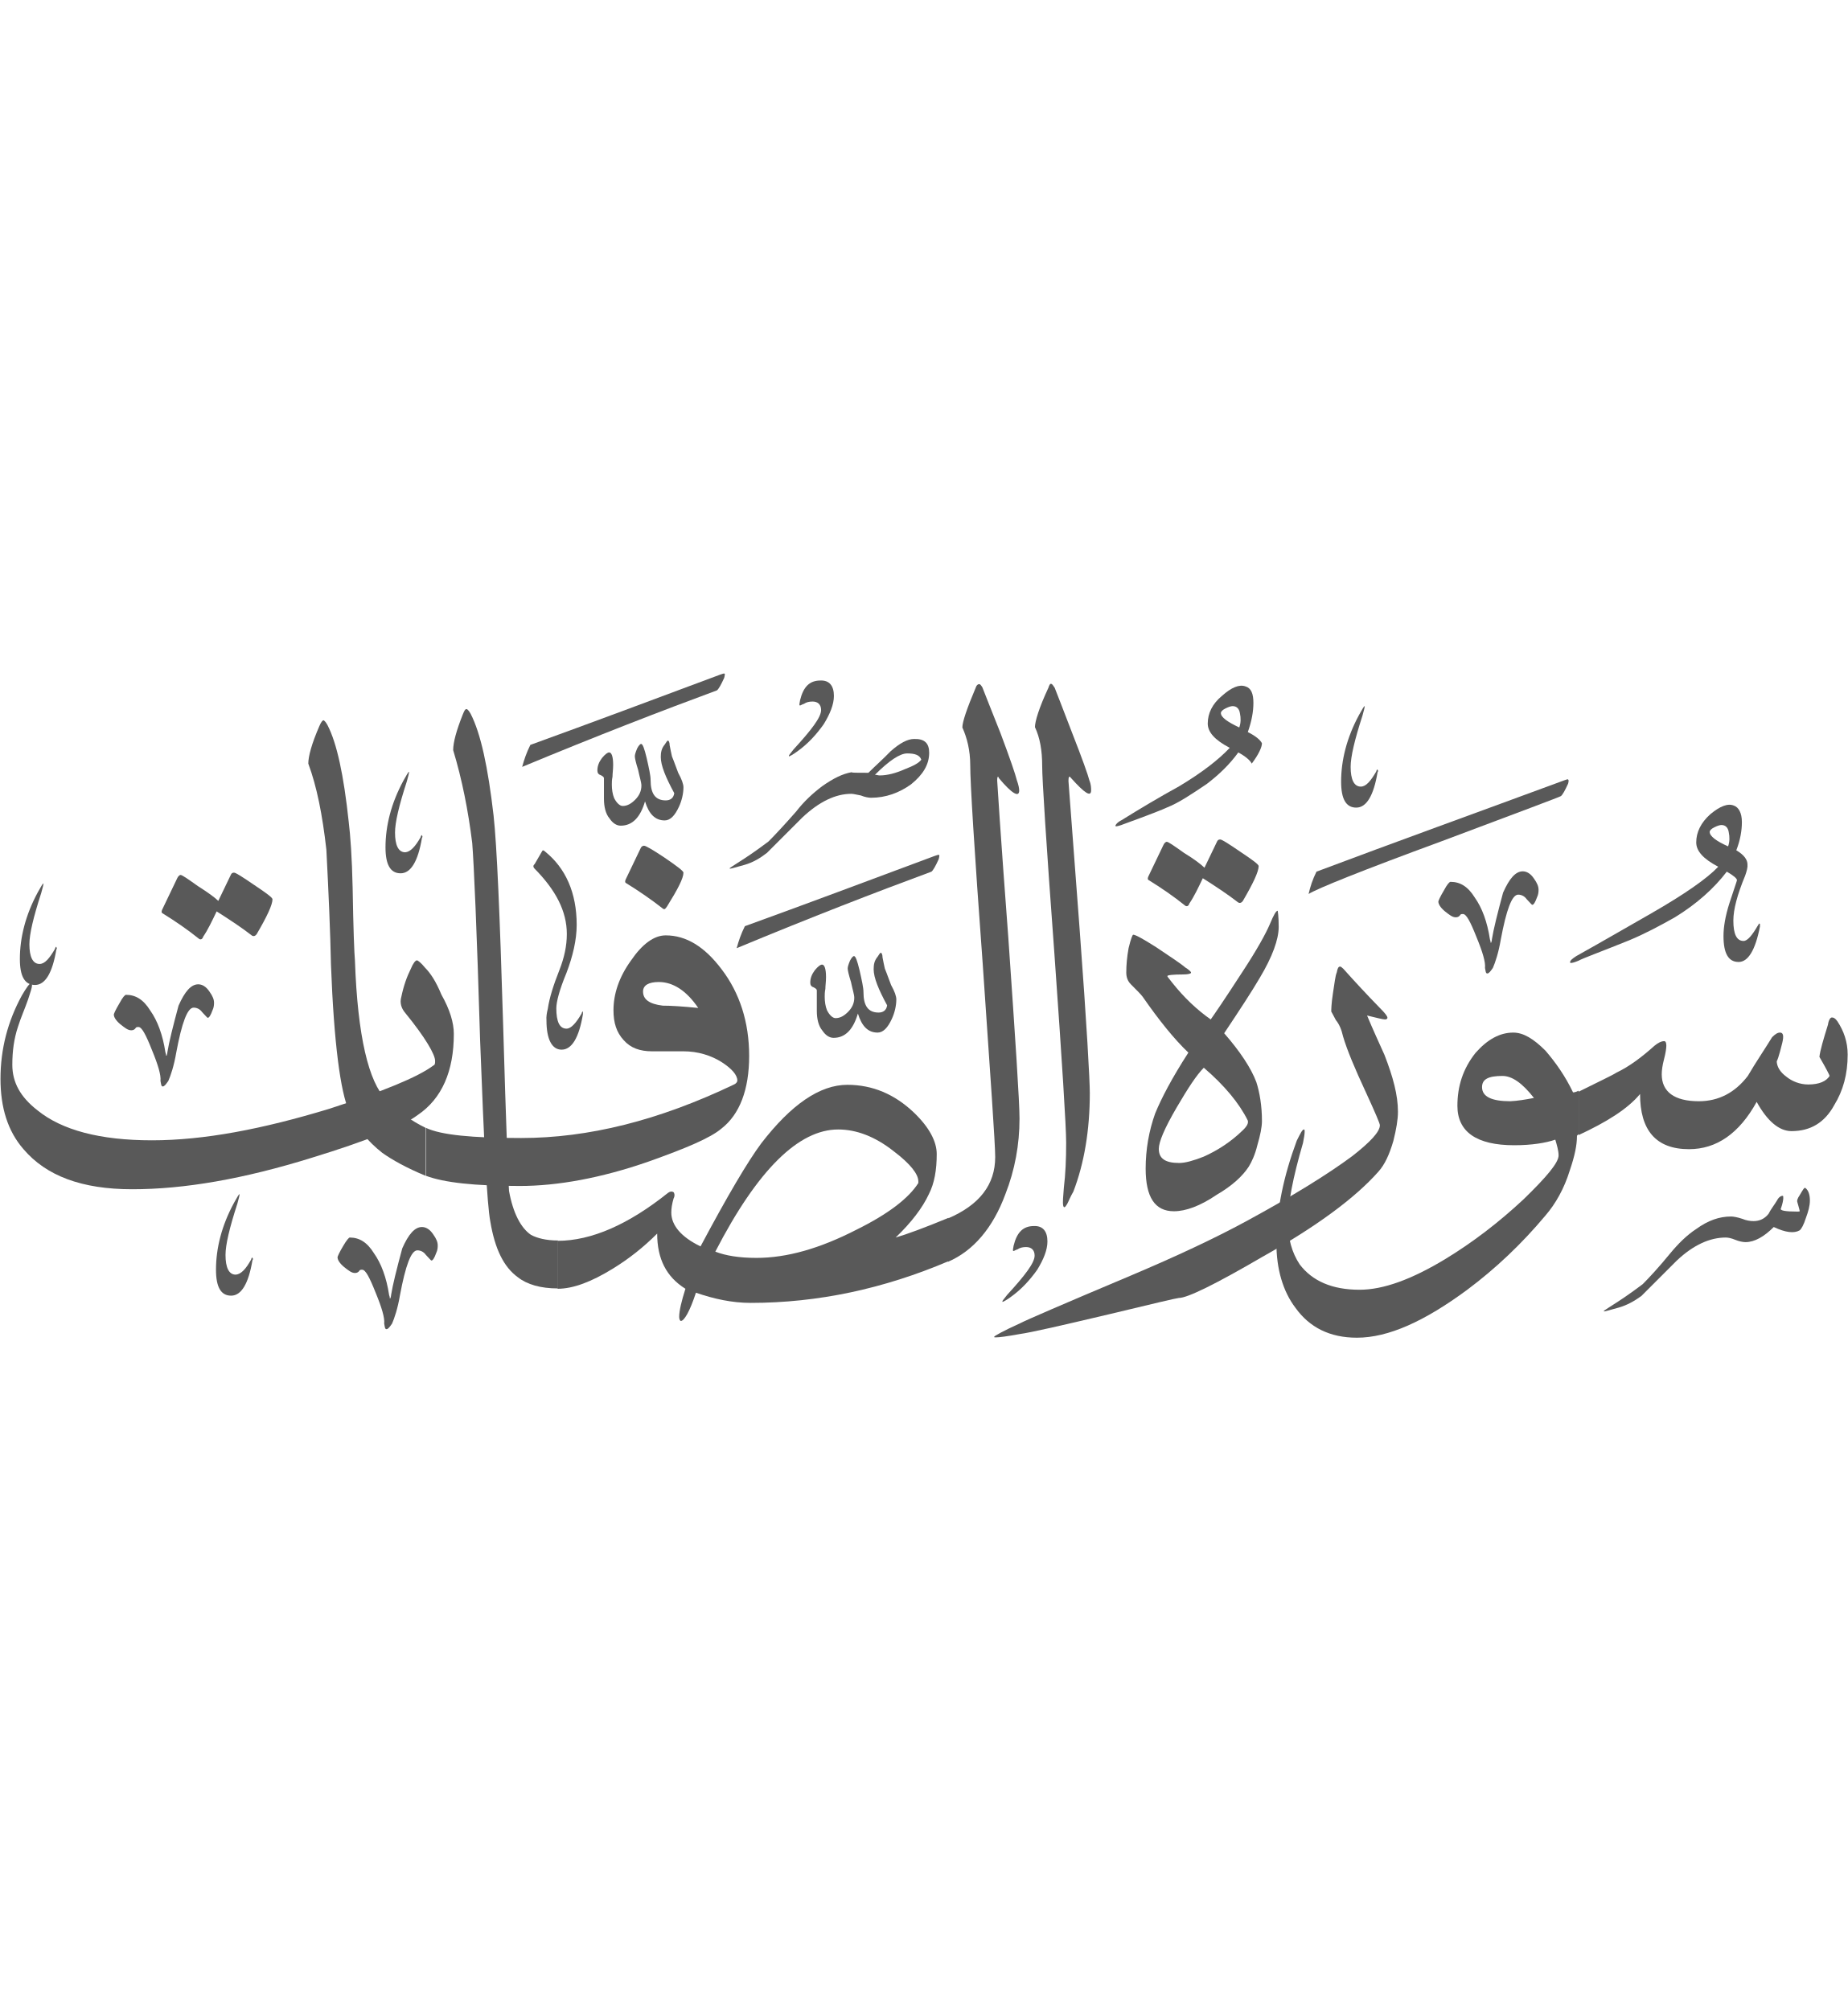
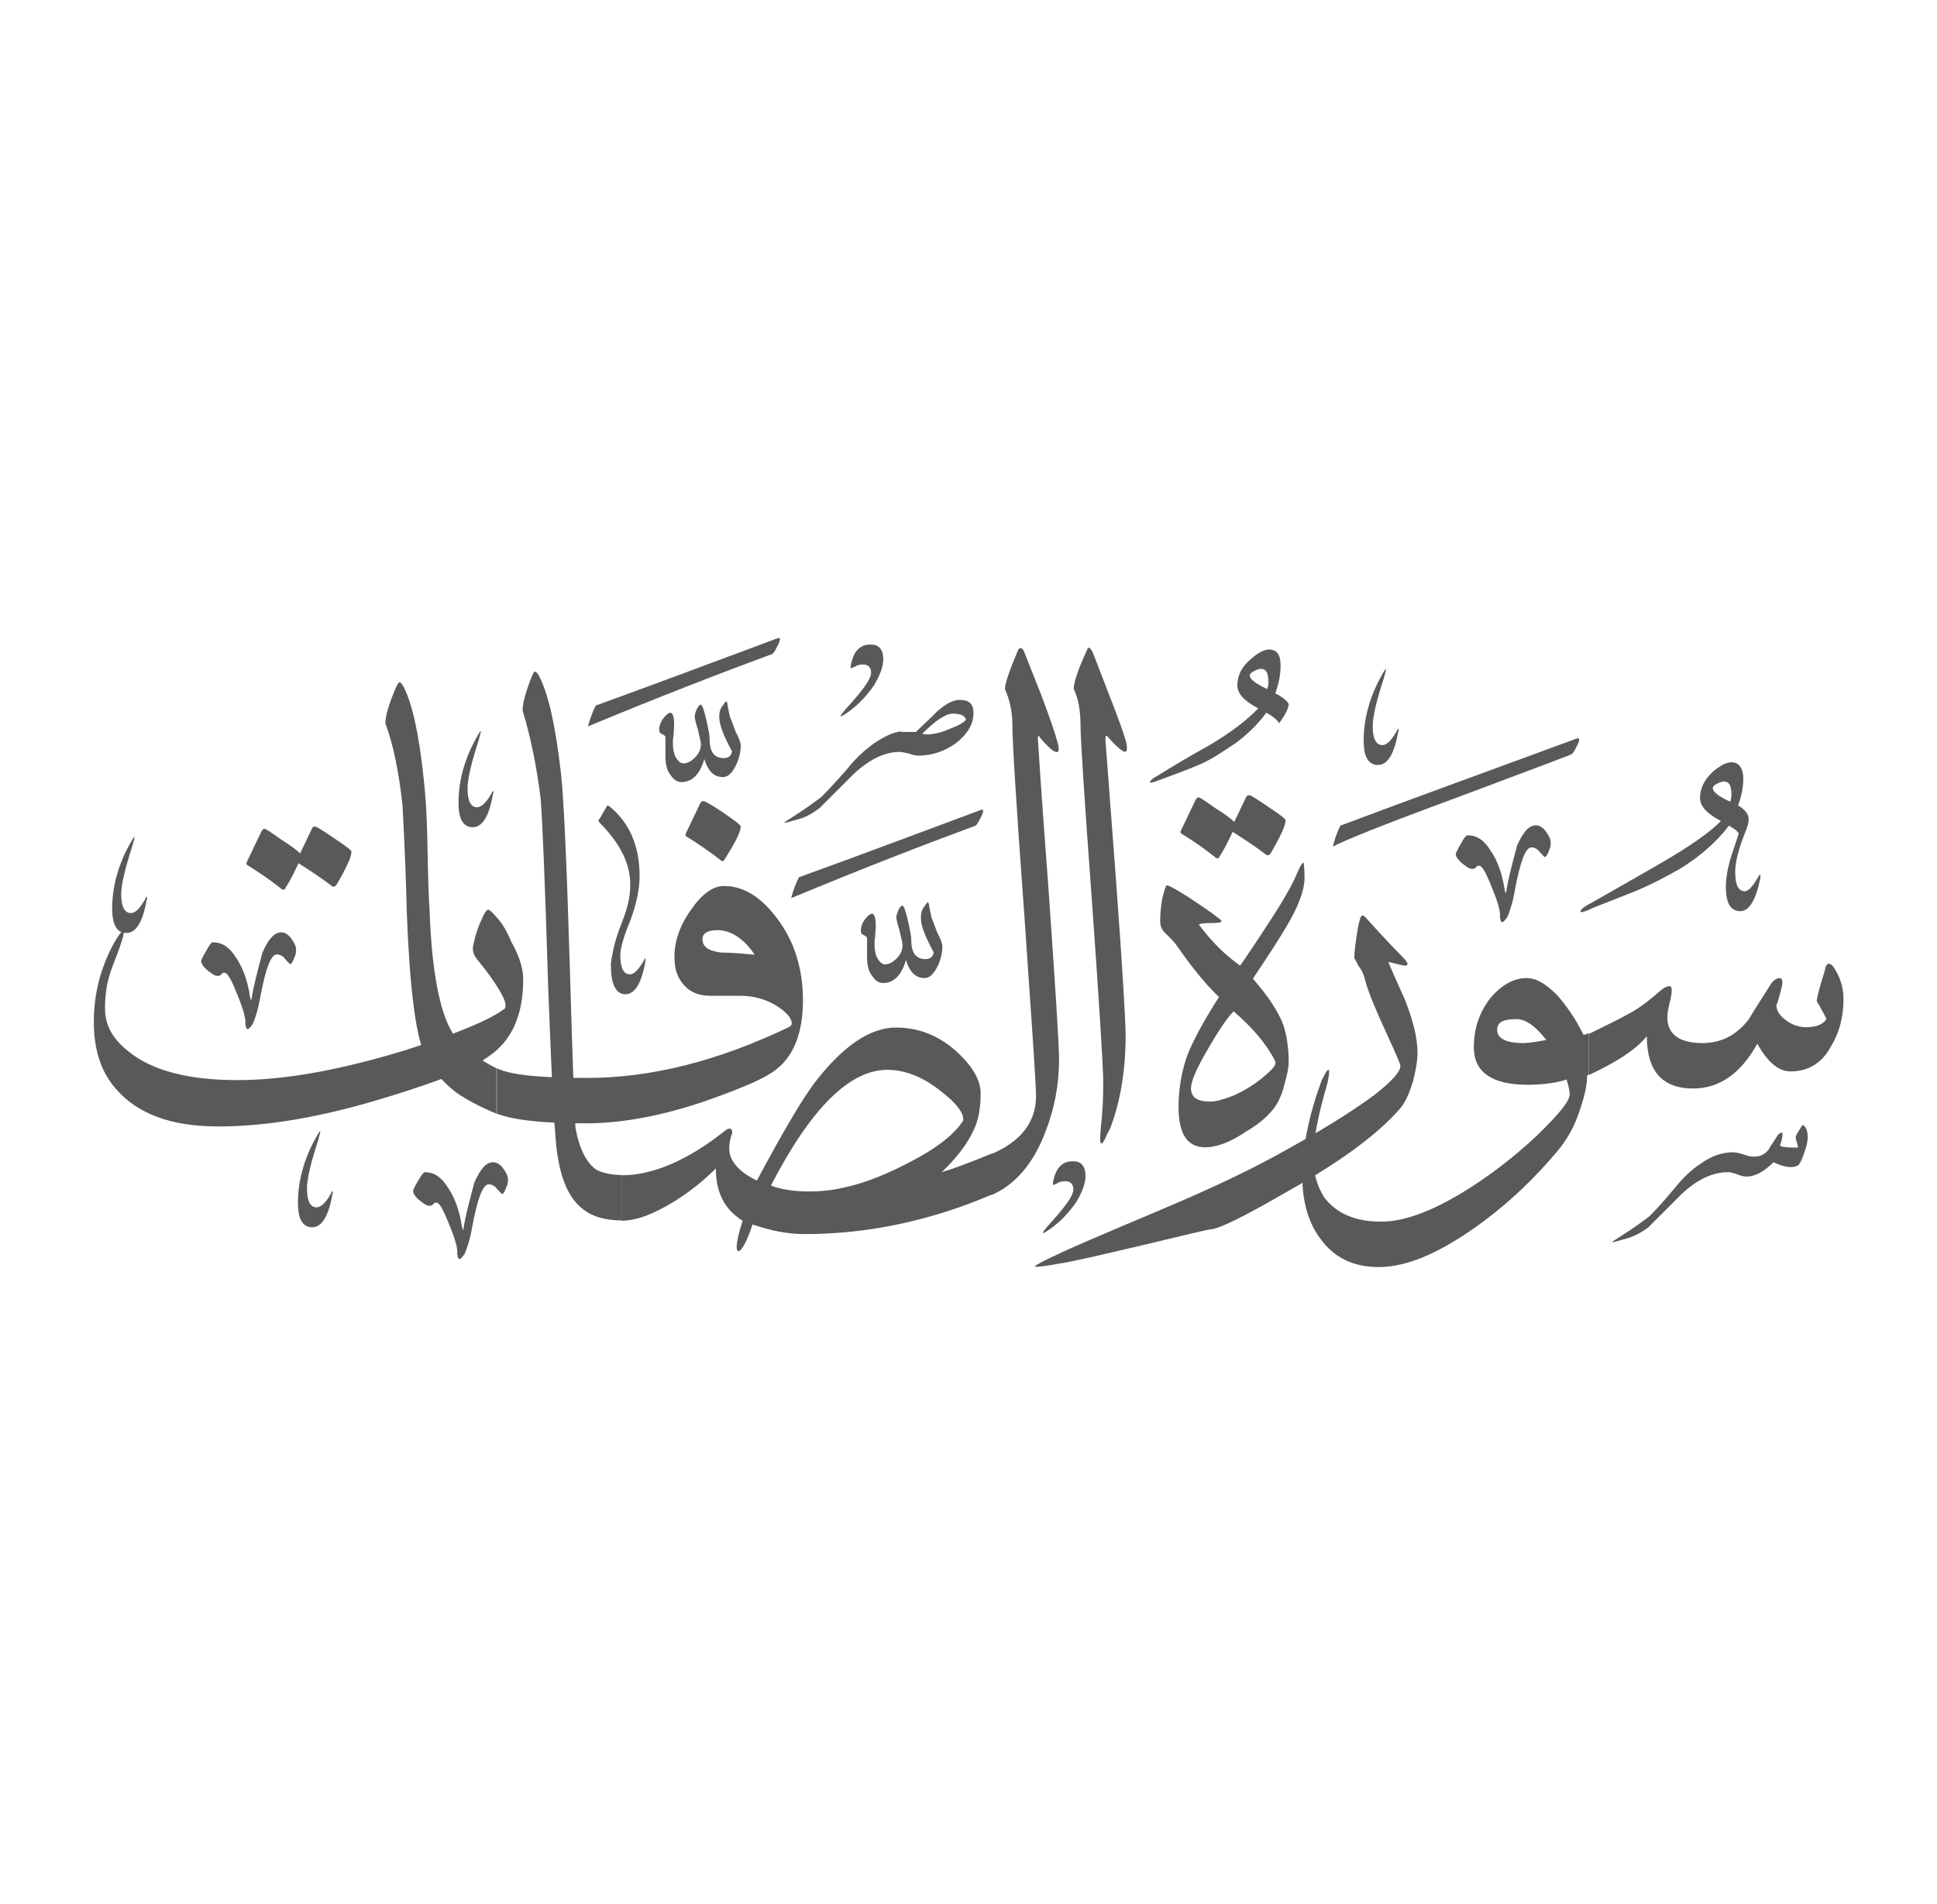
- <svg xmlns="http://www.w3.org/2000/svg" version="1.1" id="Layer_1" x="0px" y="0px" viewBox="114.75 0 562.5 612" enable-background="new 0 0 792 612" xml:space="preserve">
+ <svg xmlns="http://www.w3.org/2000/svg" version="1.1" id="Layer_1" x="0px" y="0px" viewBox="84.75 0 622.5 612" enable-background="new 0 0 792 612" xml:space="preserve">
  <g>
    <path fill="#595959" d="M432,233.2c0-4.8-0.7-8.6-2.2-11.8c0-1.7,1.2-5.8,4.1-12c0.2-0.7,0.5-1.2,0.7-1.2c0.5,0,0.7,0.5,1.2,1.2   c0.7,1.7,2.4,6.2,5.3,13.7c3.1,7.9,4.8,12.7,5.3,14.6c0.5,1.2,0.5,2.4,0.5,2.9c0,2.2-1.9,1-6.2-3.8c-0.5-0.7-0.7-0.2-0.7,1   c0,0.5,1.2,15.4,3.4,45.1c2.2,29.5,3.1,46.1,3.1,49.9c0,11.3-1.7,21.4-5,30c-1,1.7-1.4,2.9-1.9,3.8l0,0c-0.7,1.2-1,1.2-1.2,0.5   c-0.2-1,0-2.9,0.2-5.5c0.5-4.1,0.7-8.6,0.7-13.7c0-4.8-1.2-24-3.6-57.8C433.2,256.3,432,237.3,432,233.2L432,233.2L432,233.2   L432,233.2z" />
    <path fill="#595959" d="M410.1,233c0-4.6-1-8.4-2.4-11.5c0-1.7,1.4-5.8,4.1-12.2c0.2-0.7,0.7-1,1-1s0.5,0.2,1,1   c0.7,1.9,2.6,6.5,5.5,13.9c2.9,7.7,4.6,12.7,5,14.4c0.5,1.4,0.7,2.4,0.7,3.1c0,2.2-2.2,1-6.2-3.8c-0.2-0.7-0.5-0.5-0.5,0.7   c0,0.2,1,16.3,3.4,48c2.2,31.7,3.4,49.9,3.4,55c0,7.9-1.4,15.6-4.3,23c-3.8,10.3-9.8,17.3-17.5,20.6V371   c9.6-4.1,14.4-10.3,14.4-18.7c0-4.1-1.4-23.8-3.8-58.8C411.3,258.2,410.1,238.3,410.1,233L410.1,233L410.1,233L410.1,233z" />
    <path fill="#595959" d="M394.3,360.2c0-0.2,0-0.5,0-0.5c0-2.2-2.4-5.3-7.4-9.1c-5.8-4.6-11.5-6.7-17-6.7c-12,0-24.5,12.2-37.4,37.2   c3.1,1.2,7.2,1.9,12.5,1.9c9.4,0,19.4-2.9,30.5-8.6C385.2,369.6,391.4,364.8,394.3,360.2L394.3,360.2L394.3,360.2L394.3,360.2z    M326.6,393.6c-1.9,5.8-3.6,8.6-4.6,8.6c-0.2,0-0.5-0.5-0.5-1.2c0-1.9,0.7-4.8,1.9-8.6c-5.8-3.6-8.6-9.1-8.6-16.8   c-4.1,4.1-8.6,7.7-13.7,10.8c-6.2,3.8-11.8,6-16.6,6v-14.6c10.3,0,21.6-5,33.6-14.6c0.7-0.5,1.2-0.5,1.7-0.2c0.2,0.2,0.5,1,0,1.9   c-0.5,1.7-0.7,3.1-0.7,4.3c0,3.8,2.9,7.4,8.9,10.3c8.2-15.4,14.4-25.9,18.5-31.4c9.1-11.8,17.8-17.8,26.2-17.8   c7.7,0,14.4,2.9,20.2,8.4c4.8,4.6,7,8.9,7,12.7c0,4.8-0.7,8.9-2.4,12.2c-1.9,4.1-5.3,8.6-10.1,13.2c3.4-1,8.6-2.9,16.1-6V384   c-19.7,8.4-39.8,12.7-60.2,12.7C337.6,396.7,332.1,395.5,326.6,393.6L326.6,393.6L326.6,393.6L326.6,393.6z" />
    <path fill="#595959" d="M269.7,362.6c1.2,6.7,3.6,11.3,6.7,13.4c1.9,1,4.6,1.7,8.2,1.7v14.6c-5.3,0-9.4-1.2-12.2-3.4   c-4.3-3.1-7-8.6-8.4-17c-1-5.3-1.9-23.5-3.1-55.2c-1-33.8-1.9-53.8-2.4-60c-1.2-9.8-3.1-19.4-5.8-28.3c0-2.4,1-6,2.9-10.8   c0.5-1.2,0.7-1.7,1.2-1.7c0.2,0,0.7,0.5,1.2,1.4c3.1,6,5.3,16.3,7,31c1,9.1,1.9,30,2.9,63.4C268.8,343.2,269.5,360.2,269.7,362.6   L269.7,362.6L269.7,362.6L269.7,362.6z" />
    <path fill="#595959" d="M327.3,306.9c-3.6-5.3-7.7-7.9-12-7.9c-3.1,0-4.8,1-4.8,2.9c0,2.4,1.9,3.8,6,4.3   C318.9,306.2,322.3,306.4,327.3,306.9L327.3,306.9L327.3,306.9L327.3,306.9z M322.8,320.1h-9.6c-3.6,0-6.5-1-8.6-3.4   c-2.2-2.4-3.1-5.3-3.1-9.1c0-5,1.7-10.1,5.3-15.1c3.4-5,7-7.7,10.6-7.7c6.2,0,11.8,3.4,17,10.3c5.5,7.2,8.4,16.1,8.4,26.4   c0,10.3-2.9,17.8-8.4,22.1c-3.4,2.9-10.8,6-22.3,10.1c-14.4,5-27.6,7.4-39.1,7.4c-13.7,0-23-1-28.6-3.1v-14.6   c4.6,2.2,14.2,3.1,29,3.1c20.4,0,41.8-5.3,64.8-16.3c0.5-0.2,1-0.7,1-1.2c0-1.7-1.7-3.6-4.6-5.5   C331.2,321.3,327.1,320.1,322.8,320.1L322.8,320.1L322.8,320.1L322.8,320.1z" />
    <path fill="#595959" d="M232.3,334.8c3.6,3.6,7.7,6.5,12,8.6V358c-5.8-2.4-10.1-4.8-13.2-7c-4.3-3.4-7.7-7.4-10.1-12.7   c-2.6-5.8-4.6-20.6-5.5-44.6c-0.2-9.8-0.7-21.6-1.4-35c-1.2-10.6-2.9-19.2-5.5-26.2c0-2.2,1-6,3.4-11.5c0.5-1.2,1-1.7,1.2-1.7   c0.2,0,0.7,0.5,1.2,1.4c2.9,5.5,5,15.4,6.5,29.5c0.5,4.1,1,10.8,1.2,20.2c0.2,12.5,0.5,19.9,0.7,22.1   C223.6,315.6,227,329.5,232.3,334.8L232.3,334.8L232.3,334.8L232.3,334.8z" />
    <path fill="#595959" d="M161,347.2c15.8,0,33.6-3.4,54-9.6c16.3-5.3,26.9-9.6,31.7-13.2c0.5-0.2,0.5-0.7,0.5-1.4   c0-1.9-2.9-7-9.1-14.6c-1.2-1.4-1.7-3.1-1.2-4.8c0.7-3.4,1.7-6.2,2.9-8.6c0.7-1.7,1.4-2.6,1.9-2.6c0.2,0,1.2,0.7,2.4,2.2   c1.7,1.7,3.4,4.3,5,8.2c2.6,4.6,3.8,8.6,3.8,12c0,11.3-3.6,19.7-11,24.7c-4.8,3.6-15.6,7.9-32.2,13c-20.9,6.5-38.9,9.6-54.7,9.6   c-15.4,0-26.2-4.1-33.1-12.2c-4.8-5.5-7-12.7-7-21.4c0-9.1,2.2-17.5,6.5-25.4c1.4-2.4,2.4-3.8,2.9-3.8c0,0,0.2,0.2,0.2,0.7   c0,0.7-0.5,2.2-1.2,4.3c-1,2.9-2.2,5.5-3.1,8.4c-1.2,3.6-1.7,7.4-1.7,11.5c0,5.3,2.4,9.8,7.7,13.9   C133.6,344.1,145.2,347.2,161,347.2L161,347.2L161,347.2L161,347.2z" />
    <path fill="#595959" d="M305.2,268.8c-0.2-0.2-0.2-0.5,0-1l4.6-9.6c0.2-0.5,0.7-0.7,1-0.7c0.5,0,2.6,1.2,6.2,3.6   c3.8,2.6,5.8,4.1,5.8,4.6c0,1.7-1.7,5-5,10.3c-0.5,0.7-0.7,1-1.2,0.7C312.9,273.8,309.1,271.2,305.2,268.8L305.2,268.8L305.2,268.8   L305.2,268.8z" />
    <path fill="#595959" d="M181.2,274.3l3.8-7.9c0.2-0.5,0.5-0.7,1-0.7c0.5,0,2.4,1.2,6.2,3.8c3.6,2.4,5.5,3.8,5.5,4.3   c0,1.7-1.7,5.3-4.8,10.6c-0.5,0.7-1,0.7-1.4,0.5c-3.1-2.4-6.7-4.8-10.8-7.4c-1.4,2.9-2.6,5.5-4.1,7.7c-0.2,0.7-0.7,1-1.2,0.7   c-3.6-2.9-7.4-5.5-11.3-7.9c-0.2-0.2-0.2-0.5,0-1l4.6-9.6c0.2-0.5,0.7-1,1-1c0.5,0,2.2,1.2,5.3,3.4   C178,271.7,180.2,273.3,181.2,274.3L181.2,274.3L181.2,274.3L181.2,274.3z" />
    <path fill="#595959" d="M131.5,288.9c0-0.2,0.2-0.5,0.2-0.5c0.2-0.2,0.2-0.2,0.2,0c0.2,0.2,0.2,0.5,0,0.7   c-1.2,7.2-3.4,10.8-6.5,10.8c-3.1,0-4.6-2.6-4.6-7.9c0-6.5,1.7-13.4,5.5-20.4c1-1.7,1.4-2.6,1.7-2.6l0,0c0,0.2-0.2,1.2-0.7,2.9   c-2.4,7.4-3.6,12.5-3.6,15.6c0,3.8,1,6,3.1,6C128.4,293.5,129.8,291.8,131.5,288.9L131.5,288.9L131.5,288.9L131.5,288.9z" />
    <path fill="#595959" d="M387.6,304.3c0,1.9-0.5,4.1-1.4,6c-1.2,2.6-2.6,4.1-4.3,4.1c-2.9,0-4.8-1.9-6-5.8c-1.4,4.8-3.8,7.4-7.4,7.4   c-1.2,0-2.4-0.7-3.4-2.2c-1.2-1.4-1.7-3.6-1.7-6v-6.2c0-0.5-0.5-0.7-1-1c-0.7-0.2-1-0.7-1-1.4c0-1.4,0.5-2.6,1.4-3.8   c1-1.2,1.7-1.7,2.2-1.7c0.7,0,1.2,1.2,1.2,3.8c0,1.4-0.2,2.6-0.2,3.6c-0.2,1-0.2,1.7-0.2,2.4c0,1.4,0.2,2.9,0.7,4.1   c0.7,1.4,1.7,2.4,2.6,2.4c1.4,0,2.6-0.7,3.8-1.9c1.2-1.2,1.9-2.6,1.9-4.3c0-1-0.5-2.4-1-4.8c-0.7-2.2-1-3.6-1-4.1   c0-0.5,0.2-1.2,0.7-2.4c0.5-1,1-1.4,1.2-1.4c0.5,0,1,1.4,1.7,4.3c0.7,3.1,1.2,5.3,1.2,6.7c0,4.1,1.4,6.2,4.6,6.2   c1.4,0,2.4-0.7,2.6-2.2c-2.6-4.8-4.1-8.4-4.1-11c0-1.4,0.2-2.6,1.2-3.8c0.5-0.7,0.7-1.2,1-1.2c0.2,0,0.5,0.5,0.5,1.4   c0.2,1.2,0.5,2.4,0.7,3.4c0,0,0.7,1.7,1.9,5C387.1,301.9,387.6,303.3,387.6,304.3L387.6,304.3L387.6,304.3L387.6,304.3z" />
    <path fill="#595959" d="M276.2,226.8c18.5-6.7,37.7-13.9,57.8-21.4c0.7-0.2,1.2-0.5,1.4-0.2c0,0,0,0.5-0.2,1.2   c-1,2.2-1.7,3.4-2.2,3.8c-16.8,6.2-36.7,13.9-59.3,23.3C274.3,231.3,275,229.2,276.2,226.8L276.2,226.8L276.2,226.8L276.2,226.8z" />
    <path fill="#595959" d="M322.8,239.7c0,1.9-0.5,4.1-1.4,6c-1.2,2.6-2.6,4.1-4.3,4.1c-2.9,0-4.8-1.9-6-5.8c-1.4,4.8-3.8,7.4-7.4,7.4   c-1.2,0-2.4-0.7-3.4-2.2c-1.2-1.4-1.7-3.6-1.7-6v-6.2c0-0.5-0.5-0.7-1-1c-0.7-0.2-1-0.7-1-1.4c0-1.4,0.5-2.6,1.4-3.8   c1-1.2,1.7-1.7,2.2-1.7c0.7,0,1.2,1.2,1.2,3.8c0,1.4-0.2,2.6-0.2,3.6c-0.2,1-0.2,1.7-0.2,2.4c0,1.4,0.2,2.9,0.7,4.1   c0.7,1.4,1.7,2.4,2.6,2.4c1.4,0,2.6-0.7,3.8-1.9c1.2-1.2,1.9-2.6,1.9-4.3c0-1-0.5-2.4-1-4.8c-0.7-2.2-1-3.6-1-4.1   c0-0.5,0.2-1.2,0.7-2.4c0.5-1,1-1.4,1.2-1.4c0.5,0,1,1.4,1.7,4.3c0.7,3.1,1.2,5.3,1.2,6.7c0,4.1,1.4,6.2,4.6,6.2   c1.4,0,2.4-0.7,2.6-2.2c-2.6-4.8-4.1-8.4-4.1-11c0-1.4,0.2-2.6,1.2-3.8c0.5-0.7,0.7-1.2,1-1.2c0.2,0,0.5,0.5,0.5,1.4   c0.2,1.2,0.5,2.4,0.7,3.4c0,0,0.7,1.7,1.9,5C322.3,237.3,322.8,238.8,322.8,239.7L322.8,239.7L322.8,239.7L322.8,239.7z" />
    <path fill="#595959" d="M341.5,282c18.5-6.7,37.7-13.9,57.8-21.4c0.7-0.2,1.2-0.5,1.4-0.2c0,0,0,0.5-0.2,1.2   c-1,2.2-1.7,3.4-2.2,3.8c-16.8,6.2-36.7,13.9-59.3,23.3C339.6,286.5,340.3,284.4,341.5,282L341.5,282L341.5,282L341.5,282z" />
    <path fill="#595959" d="M397.6,229.2c0,3.6-1.9,6.7-5.5,9.6c-3.6,2.6-7.7,4.1-12.2,4.1c-0.7,0-1.9-0.2-3.1-0.7   c-1.2-0.2-2.2-0.5-2.9-0.5c-4.8,0-9.8,2.4-14.9,7.2c-3.6,3.6-7.2,7.2-10.8,10.8c-2.2,1.7-4.3,2.9-6.7,3.6c-2.6,0.7-4.1,1.2-4.6,1.2   v-0.2c0,0,1-0.7,2.9-1.9c1.9-1.2,4.8-3.1,8.9-6.2c1.9-1.9,4.8-5,8.4-9.1c2.4-3.1,5-5.5,7.9-7.7c3.4-2.4,6.2-3.8,9.1-4.3   c-0.5,0.2,1.4,0.2,5,0.2c2.2-2.2,4.6-4.3,6.7-6.5c2.9-2.6,5.3-3.8,7.2-3.8C396.2,224.9,397.6,226.3,397.6,229.2L397.6,229.2   L397.6,229.2L397.6,229.2z M395.2,231.3c-0.5-1.4-1.9-1.9-4.3-1.9c-2.2,0-5.5,2.2-9.8,6.5c0.5,0,1,0.2,1.4,0.2c2.4,0,5-0.7,7.7-1.9   C392.8,233.2,394.5,232.3,395.2,231.3L395.2,231.3L395.2,231.3L395.2,231.3z" />
    <path fill="#595959" d="M191.2,383.5c0-0.2,0.2-0.5,0.2-0.5c0.2-0.2,0.2-0.2,0.2,0c0.2,0.2,0.2,0.5,0,0.7   c-1.2,7.2-3.4,10.8-6.5,10.8c-3.1,0-4.6-2.6-4.6-7.9c0-6.5,1.7-13.4,5.5-20.4c1-1.7,1.4-2.6,1.7-2.6l0,0c0,0.2-0.2,1.2-0.7,2.9   c-2.4,7.4-3.6,12.5-3.6,15.6c0,3.8,1,6,3.1,6C188.1,388,189.6,386.4,191.2,383.5L191.2,383.5L191.2,383.5L191.2,383.5z" />
    <path fill="#595959" d="M368.6,211.9c0,2.6-1.2,5.5-3.1,8.6c-2.2,3.1-4.8,6-8.2,8.4c-1.4,1-2.2,1.4-2.4,1.4v-0.2   c0-0.2,0.5-0.7,1.4-1.9c5.5-6,8.4-9.8,8.4-12c0-1.7-1-2.6-2.6-2.6c-1,0-1.9,0.2-2.6,0.7c-0.7,0.2-1,0.5-1.2,0.5c0,0-0.2,0-0.2-0.2   c0,0,0-0.5,0.2-1.4c1-4.1,2.9-6,6.2-6C367.2,207.1,368.6,208.8,368.6,211.9L368.6,211.9L368.6,211.9L368.6,211.9z" />
    <path fill="#595959" d="M221.2,376.8c2.9,0,5.3,1.4,7.4,4.8c2.2,3.1,3.8,7.4,4.6,12.7c0.2,0.5,0.2,0.7,0.2,1h0.2   c0-0.2,0.2-0.5,0.2-1c0.5-3.1,1.7-7.9,3.4-14.2c1.9-4.3,3.8-6.5,6-6.5c1.2,0,2.4,0.7,3.4,2.2c1,1.4,1.4,2.4,1.4,3.4   c0,0.5,0,1.4-0.5,2.4c-0.5,1.4-1,2.2-1.4,2.2c-0.2,0-0.7-0.7-1.7-1.7c-0.7-1-1.7-1.4-2.6-1.4c-1.9,0-3.6,4.6-5.3,13.7   c-0.7,4.1-1.7,7-2.4,8.6c-0.7,1-1.2,1.7-1.7,1.7c-0.5,0-0.5-0.7-0.7-1.7c0.2-1.7-0.7-4.8-2.6-9.4c-1.9-4.8-3.1-7-4.1-7   c-0.5,0-0.7,0-1,0.5c-0.2,0.2-0.5,0.5-1.2,0.5c-1,0-1.9-0.7-3.4-1.9c-1.4-1.2-1.9-2.2-1.9-2.9c0-0.2,0.5-1.4,1.7-3.4   C220.3,377.5,221,376.8,221.2,376.8L221.2,376.8L221.2,376.8L221.2,376.8z" />
    <path fill="#595959" d="M153.1,302.9c2.9,0,5.3,1.4,7.4,4.8c2.2,3.1,3.8,7.4,4.6,12.7c0.2,0.5,0.2,0.7,0.2,1h0.2   c0-0.2,0.2-0.5,0.2-1c0.5-3.1,1.7-7.9,3.4-14.2c1.9-4.3,3.8-6.5,6-6.5c1.2,0,2.4,0.7,3.4,2.2c1,1.4,1.4,2.4,1.4,3.4   c0,0.5,0,1.4-0.5,2.4c-0.5,1.4-1,2.2-1.4,2.2c-0.2,0-0.7-0.7-1.7-1.7c-0.7-1-1.7-1.4-2.6-1.4c-1.9,0-3.6,4.6-5.3,13.7   c-0.7,4.1-1.7,7-2.4,8.6c-0.7,1-1.2,1.7-1.7,1.7c-0.5,0-0.5-0.7-0.7-1.7c0.2-1.7-0.7-4.8-2.6-9.4c-1.9-4.8-3.1-7-4.1-7   c-0.5,0-0.7,0-1,0.5c-0.2,0.2-0.5,0.5-1.2,0.5c-1,0-1.9-0.7-3.4-1.9c-1.4-1.2-1.9-2.2-1.9-2.9c0-0.2,0.5-1.4,1.7-3.4   C152.1,303.6,152.8,302.9,153.1,302.9L153.1,302.9L153.1,302.9L153.1,302.9z" />
    <path fill="#595959" d="M242.8,254.9c0-0.2,0.2-0.5,0.2-0.5c0.2-0.2,0.2-0.2,0.2,0c0.2,0.2,0.2,0.5,0,0.7   c-1.2,7.2-3.4,10.8-6.5,10.8c-3.1,0-4.6-2.6-4.6-7.9c0-6.5,1.7-13.4,5.5-20.4c1-1.7,1.4-2.6,1.7-2.6l0,0c0,0.2-0.2,1.2-0.7,2.9   c-2.4,7.4-3.6,12.5-3.6,15.6c0,3.8,1,6,3.1,6C239.7,259.4,241.2,257.7,242.8,254.9L242.8,254.9L242.8,254.9L242.8,254.9z" />
    <path fill="#595959" d="M281.5,307.2c0.5-3.4,1.7-7.2,3.6-12c1.4-3.6,2.2-7.2,2.2-10.8c0-7-3.4-13.4-9.8-19.9c-0.5-0.5-0.5-1,0-1.4   l2.2-3.8c0.2-0.5,0.5-0.5,1,0c6.2,5,9.6,12.5,9.6,22.3c0,4.6-1.2,9.6-3.1,14.6c-2.2,5.3-3.1,8.9-3.1,10.8c0,4.1,1,6.2,3.1,6.2   c1.4,0,2.9-1.7,4.6-4.6c0-0.2,0.2-0.5,0.2-0.5c0.2-0.2,0.2-0.2,0.2,0c0,0,0,0.5,0,0.7c-1.2,7.2-3.4,10.8-6.5,10.8   c-2.9,0-4.6-3.1-4.6-8.9C281,309.6,281.2,308.4,281.5,307.2L281.5,307.2L281.5,307.2L281.5,307.2z" />
    <path fill="#595959" d="M433.6,378c0,2.6-1.2,5.5-3.1,8.6c-2.2,3.1-4.8,6-8.2,8.4c-1.4,1-2.2,1.4-2.4,1.4v-0.2   c0-0.2,0.5-0.7,1.4-1.9c5.5-6,8.4-9.8,8.4-12c0-1.7-1-2.6-2.6-2.6c-1,0-1.9,0.2-2.6,0.7c-0.7,0.2-1,0.5-1.2,0.5c0,0-0.2,0-0.2-0.2   c0,0,0-0.5,0.2-1.4c1-4.1,2.9-6,6.2-6C432.2,373.2,433.6,374.9,433.6,378L433.6,378L433.6,378L433.6,378z" />
    <path fill="#595959" d="M618.4,318.4c1.2-1,2.2-1.4,2.9-1.4c0.5,0,0.7,0.5,0.7,1.4c0,0.7-0.2,2.2-0.7,4.1c-0.5,1.9-0.7,3.4-0.7,4.6   c0,5.3,3.8,8.2,11.3,8.2c6,0,11-2.6,14.9-7.7c2.4-4.1,5-7.9,7.4-11.8c1-1,1.7-1.4,2.4-1.4c1,0,1.2,1,0.7,3.1c-1,4.1-1.7,6-1.7,5.5   c0,1.7,1,3.4,2.9,4.8c1.7,1.4,4.1,2.4,6.7,2.4c3.4,0,5.5-1,6.5-2.6c0-0.2-1-2.2-3.1-5.8c0.2-1.9,1.2-5.3,2.6-9.8   c0.2-1.4,0.7-2.2,1.2-2.2c0.5,0,1,0.2,1.7,1.2c1.9,2.9,3.1,6.2,3.1,10.1c0,6-1.4,11-4.1,15.4c-2.9,5.3-7.2,7.9-13,7.9   c-3.8,0-7.4-3.1-10.6-8.9c-5.3,9.6-12.2,14.4-20.6,14.4c-10.1,0-14.9-5.8-14.9-16.8c-3.8,4.6-10.3,8.6-18.7,12.5v-13.2   c6.2-3.1,10.3-5,11.5-5.8C610.8,324.7,614.6,321.8,618.4,318.4L618.4,318.4L618.4,318.4L618.4,318.4z" />
    <path fill="#595959" d="M581.7,334.3c-3.6-4.6-6.7-6.7-9.6-6.7c-4.3,0-6.2,1-6.2,3.4c0,2.9,2.9,4.3,8.6,4.3   C576.7,335.2,579.1,334.8,581.7,334.3L581.7,334.3L581.7,334.3L581.7,334.3z M589.2,351.8c0-1.4-0.5-3.1-1-4.8   c-2.9,1-7.2,1.7-12.5,1.7c-11.5,0-17.3-4.1-17.3-12c0-6,1.7-11.3,5.5-16.1c3.6-4.1,7.4-6.2,11.5-6.2c3.1,0,6.2,1.9,9.8,5.5   c3.1,3.6,6,7.7,8.4,12.7c0.2,0,0.7,0,1.7-0.5v13.2l-0.5,0.5c0,2.9-0.7,6.2-2.2,10.6c-1.7,5.5-4.3,10.1-7.4,13.7   c-7.2,8.6-15.1,16.1-23.8,22.6c-13,9.6-24,14.6-33.6,14.6c-8.2,0-14.4-3.1-18.7-9.1c-3.8-5-5.8-11.8-5.8-19.7   c0-10.1,2.2-20.4,6.2-31.2c1.2-2.4,1.7-3.4,2.2-3.4c0.2,0,0.2,0.2,0.2,0.7c0,0.7-0.2,1.9-0.5,3.4c-3.1,10.6-4.6,18.5-4.6,24   c0,5,1.2,9.4,3.6,13c3.8,5,9.8,7.7,18.2,7.7c7.2,0,15.8-3.1,26.2-9.4c8.2-5,16.1-11,23.8-18.2C585.6,358.3,589.2,354,589.2,351.8   L589.2,351.8L589.2,351.8L589.2,351.8z" />
    <path fill="#595959" d="M523.6,315.6c-0.5-2.2-1.2-3.8-2.2-5c-0.7-1.4-1.2-2.2-1.4-2.6c0-0.5,0-2.2,0.5-5.5   c0.5-3.1,0.7-5.3,1.2-6.5c0.2-1.2,0.5-1.7,1-1.7c0.2,0,0.5,0.2,1,0.7c3.4,3.8,7,7.7,11,11.8c1.7,1.7,2.4,2.6,2.4,3.1   c0,0.2-0.2,0.5-0.7,0.5c-0.7,0-2.6-0.5-5.5-1.2c1.7,4.1,3.6,8.2,5.3,12c2.6,6.7,4.1,12.2,4.1,17.3c0,2.4-0.5,5.3-1.4,8.9   c-1.2,4.1-2.6,7.2-4.6,9.4c-7,7.9-18.7,16.6-35.3,25.9c-14.4,8.4-22.8,12.5-25.4,12.5c-0.5,0-7.7,1.7-21.4,5   c-14.4,3.4-23.5,5.5-27.1,6c-3.8,0.7-6.2,1-7.2,1c-0.5,0-0.5,0-0.5-0.2c0-0.2,2.6-1.7,7.9-4.1c1.9-1,13-5.8,33.4-14.4   c14.2-6,25.9-11.5,35.3-16.6c14.2-7.7,25-14.4,32.4-19.9c5.5-4.3,8.4-7.4,8.4-9.4c0-0.5-1.4-3.8-4.3-10.1   C527.2,325.4,524.8,319.7,523.6,315.6L523.6,315.6L523.6,315.6L523.6,315.6z" />
    <path fill="#595959" d="M504,282.2c0,3.8-1.9,9.1-5.8,15.6c-2.4,4.1-6,9.6-10.8,16.8c4.8,5.5,8.2,10.6,9.8,14.9   c1,3.1,1.7,7.2,1.7,11.8c0,1.9-0.5,4.3-1.4,7.4c-0.7,2.9-1.7,5-2.6,6.5c-1.9,2.9-5,5.8-9.8,8.6c-5,3.4-9.4,5-13,5   c-5.8,0-8.6-4.3-8.6-13c0-5.8,1-11.5,2.9-16.8c1.9-4.6,5-10.6,10.1-18.5c-4.3-4.1-8.9-9.8-13.9-17c-0.5-0.7-1.7-1.9-3.6-3.8   c-1-1-1.4-2.2-1.4-3.6c0-2.2,0.2-4.6,0.7-7.4c0.7-2.9,1.2-4.1,1.4-4.1c0.7,0,2.9,1.2,7,3.8c3.8,2.6,7,4.6,8.9,6.2   c1.2,0.7,1.7,1.4,1.7,1.4v0.2c0,0.2-0.7,0.5-2.4,0.5c-3.1,0-4.8,0.2-4.8,0.5c0,0.2,0.5,0.7,1.4,1.9c3.8,4.8,7.7,8.4,11.8,11.3   c1-1.4,4.3-6.2,9.6-14.4c4.6-7,7.2-11.8,8.4-14.6c1.2-2.9,1.9-4.1,2.4-4.1C503.7,277.4,504,278.9,504,282.2L504,282.2L504,282.2   L504,282.2z M494.6,341.2c-2.6-5.3-7.2-10.8-13.4-16.1c-2.2,2.2-4.8,6.2-8.2,12c-3.8,6.5-5.5,10.6-5.5,12.7c0,2.9,1.9,4.3,6.2,4.3   c1.9,0,4.3-0.7,7.4-1.9c4.3-1.9,8.4-4.6,11.8-7.9C494.4,342.9,494.8,342,494.6,341.2L494.6,341.2L494.6,341.2L494.6,341.2z" />
    <path fill="#595959" d="M481.4,264.2l3.8-7.9c0.2-0.5,0.5-0.7,1-0.7c0.5,0,2.4,1.2,6.2,3.8c3.6,2.4,5.5,3.8,5.5,4.3   c0,1.7-1.7,5.3-4.8,10.6c-0.5,0.7-1,0.7-1.4,0.5c-3.1-2.4-6.7-4.8-10.8-7.4c-1.4,2.9-2.6,5.5-4.1,7.7c-0.2,0.7-0.7,1-1.2,0.7   c-3.6-2.9-7.4-5.5-11.3-7.9c-0.2-0.2-0.2-0.5,0-1l4.6-9.6c0.2-0.5,0.7-1,1-1c0.5,0,2.2,1.2,5.3,3.4   C478.3,261.6,480.4,263.2,481.4,264.2L481.4,264.2L481.4,264.2L481.4,264.2z" />
    <path fill="#595959" d="M607.6,398.1c-2.6,0.7-4.1,1.2-4.6,1.2v-0.2c0,0,1-0.7,2.9-1.9c1.9-1.2,4.8-3.1,8.9-6.2   c1.9-1.9,4.8-5,8.4-9.4c2.4-2.9,5-5.5,7.9-7.4c3.6-2.6,7-3.8,10.6-3.8c0.7,0,1.9,0.2,3.4,0.7c1.2,0.5,2.4,0.7,3.4,0.7   c1.9,0,3.4-0.7,4.6-2.2c0.7-1.4,1.7-2.6,2.6-4.1c0.5-1,1.2-1.4,1.7-1.4c0.2,0,0.2,0.2,0.2,0.7c0,0.5-0.2,1.7-0.7,3.1   c-0.5,0.7,1.4,1,5,1c0.5,0,0.7,0,0.7-0.2c0,0-0.2-1-0.7-2.6c-0.2-0.5,0-1.2,0.7-2.2c1-1.7,1.4-2.4,1.7-2.2c1,0.7,1.4,2.2,1.4,3.8   c0,1.7-0.5,3.4-1.2,5.3c-0.7,2.2-1.4,3.4-1.9,3.8c-1.7,1-4.3,0.7-7.9-1c-2.9,2.9-5.8,4.6-8.6,4.6c-0.7,0-1.9-0.2-3.1-0.7   c-1.2-0.5-2.2-0.7-2.9-0.7c-4.8,0-9.8,2.2-14.9,7c-3.6,3.6-7.2,7.2-10.8,10.8C612.2,396.2,610,397.4,607.6,398.1L607.6,398.1   L607.6,398.1L607.6,398.1z" />
    <path fill="#595959" d="M556.3,268.5c2.9,0,5.3,1.4,7.4,4.8c2.2,3.1,3.8,7.4,4.6,12.7c0.2,0.5,0.2,0.7,0.2,1h0.2   c0-0.2,0.2-0.5,0.2-1c0.5-3.1,1.7-7.9,3.4-14.2c1.9-4.3,3.8-6.5,6-6.5c1.2,0,2.4,0.7,3.4,2.2c1,1.4,1.4,2.4,1.4,3.4   c0,0.5,0,1.4-0.5,2.4c-0.5,1.4-1,2.2-1.4,2.2c-0.2,0-0.7-0.7-1.7-1.7c-0.7-1-1.7-1.4-2.6-1.4c-1.9,0-3.6,4.6-5.3,13.7   c-0.7,4.1-1.7,7-2.4,8.6c-0.7,1-1.2,1.7-1.7,1.7c-0.5,0-0.5-0.7-0.7-1.7c0.2-1.7-0.7-4.8-2.6-9.4c-1.9-4.8-3.1-7-4.1-7   c-0.5,0-0.7,0-1,0.5c-0.2,0.2-0.5,0.5-1.2,0.5c-1,0-1.9-0.7-3.4-1.9c-1.4-1.2-1.9-2.2-1.9-2.9c0-0.2,0.5-1.4,1.7-3.4   C555.3,269.2,556,268.5,556.3,268.5L556.3,268.5L556.3,268.5L556.3,268.5z" />
    <path fill="#595959" d="M515.5,265.4c24.2-9.1,49.4-18.2,75.4-27.8c0.7-0.2,1.2-0.5,1.2-0.2c0.2,0,0.2,0.5,0,1.2   c-1,2.2-1.7,3.4-2.2,3.8c-0.2,0.2-12.5,4.8-36.2,13.7c-24.2,8.9-37.9,14.4-40.6,16.1C513.6,270,514.3,267.8,515.5,265.4   L515.5,265.4L515.5,265.4L515.5,265.4z" />
    <path fill="#595959" d="M492,221.5c0.5-1.4,0.5-2.9,0.2-4.3c-0.2-1.4-1-2.2-2.2-2.2c-0.5,0-1.2,0.2-2.2,0.7c-1,0.5-1.4,1-1.4,1.4   C486.4,218.4,488.4,219.8,492,221.5L492,221.5L492,221.5L492,221.5z M489.1,227.7c-4.6-2.4-6.7-4.8-6.7-7.4c0-3.1,1.4-6,4.3-8.4   c2.9-2.6,5.3-3.6,7.2-2.9c1.7,0.5,2.4,2.2,2.4,5c0,2.6-0.5,5.5-1.7,8.9c2.4,1.2,3.8,2.4,4.3,3.4c0,1.2-1,3.4-3.1,6.2   c-0.5-1-1.9-2.2-4.1-3.4c-2.6,3.6-5.8,6.7-9.6,9.6c-4.6,3.1-8.6,5.8-12.2,7.2c-1,0.5-5.3,2.2-13,5c-1.2,0.5-2.2,0.7-2.4,0.7   c-0.2,0-0.2-0.2-0.2-0.2c0-0.2,0.5-1,1.9-1.7c5.8-3.6,11.5-7,17.5-10.3C480.7,235.2,485.7,231.3,489.1,227.7L489.1,227.7   L489.1,227.7L489.1,227.7z" />
    <path fill="#595959" d="M640.8,257.7c0.5-1.4,0.5-2.9,0.2-4.3c-0.2-1.4-1-2.2-2.2-2.2c-0.5,0-1.2,0.2-2.2,0.7c-1,0.5-1.4,1-1.4,1.4   C635.2,254.6,637.2,256.1,640.8,257.7L640.8,257.7L640.8,257.7L640.8,257.7z M646,266.6c-2.4,5.8-3.6,10.3-3.6,13.7   c0,4.1,1,6.2,3.1,6.2c1.2,0,2.6-1.7,4.3-4.6c0.2-0.2,0.2-0.5,0.5-0.7c0,0,0.2,0,0.2,0.2c0,0,0,0.2,0,0.7   c-1.4,7.2-3.6,10.8-6.5,10.8c-3.1,0-4.6-2.6-4.6-7.9c0-2.6,0.5-6,1.9-10.3c1.4-4.3,2.2-6.5,2.2-6.7c0-0.5-1-1.4-3.1-2.6   c-3.8,5-9.1,9.8-15.8,13.9c-4.6,2.6-9.1,5-13.9,7c-8.9,3.6-14.2,5.5-15.4,6.2c-1.2,0.5-1.9,0.7-2.4,0.7c-0.2,0-0.2-0.2-0.2-0.2   c0-0.5,0.5-1,1.9-1.9c7.7-4.3,15.1-8.6,22.8-13c10.1-5.8,17-10.6,20.4-14.2c-4.6-2.4-6.7-4.8-6.7-7.4c0-3.1,1.4-6,4.3-8.6   c2.9-2.4,5.3-3.4,7.2-2.6c1.4,0.5,2.4,2.2,2.4,5c0,2.6-0.5,5.5-1.7,8.6c2.4,1.4,3.4,2.9,3.4,4.3C646.8,264,646.5,265.2,646,266.6   L646,266.6L646,266.6L646,266.6z" />
    <path fill="#595959" d="M533.7,234.9c0-0.2,0.2-0.5,0.2-0.5c0.2-0.2,0.2-0.2,0.2,0c0.2,0.2,0.2,0.5,0,0.7   c-1.2,7.2-3.4,10.8-6.5,10.8c-3.1,0-4.6-2.6-4.6-7.9c0-6.5,1.7-13.4,5.5-20.4c1-1.7,1.4-2.6,1.7-2.6l0,0c0,0.2-0.2,1.2-0.7,2.9   c-2.4,7.4-3.6,12.5-3.6,15.6c0,3.8,1,6,3.1,6C530.6,239.5,532,237.8,533.7,234.9L533.7,234.9L533.7,234.9L533.7,234.9z" />
  </g>
</svg>
